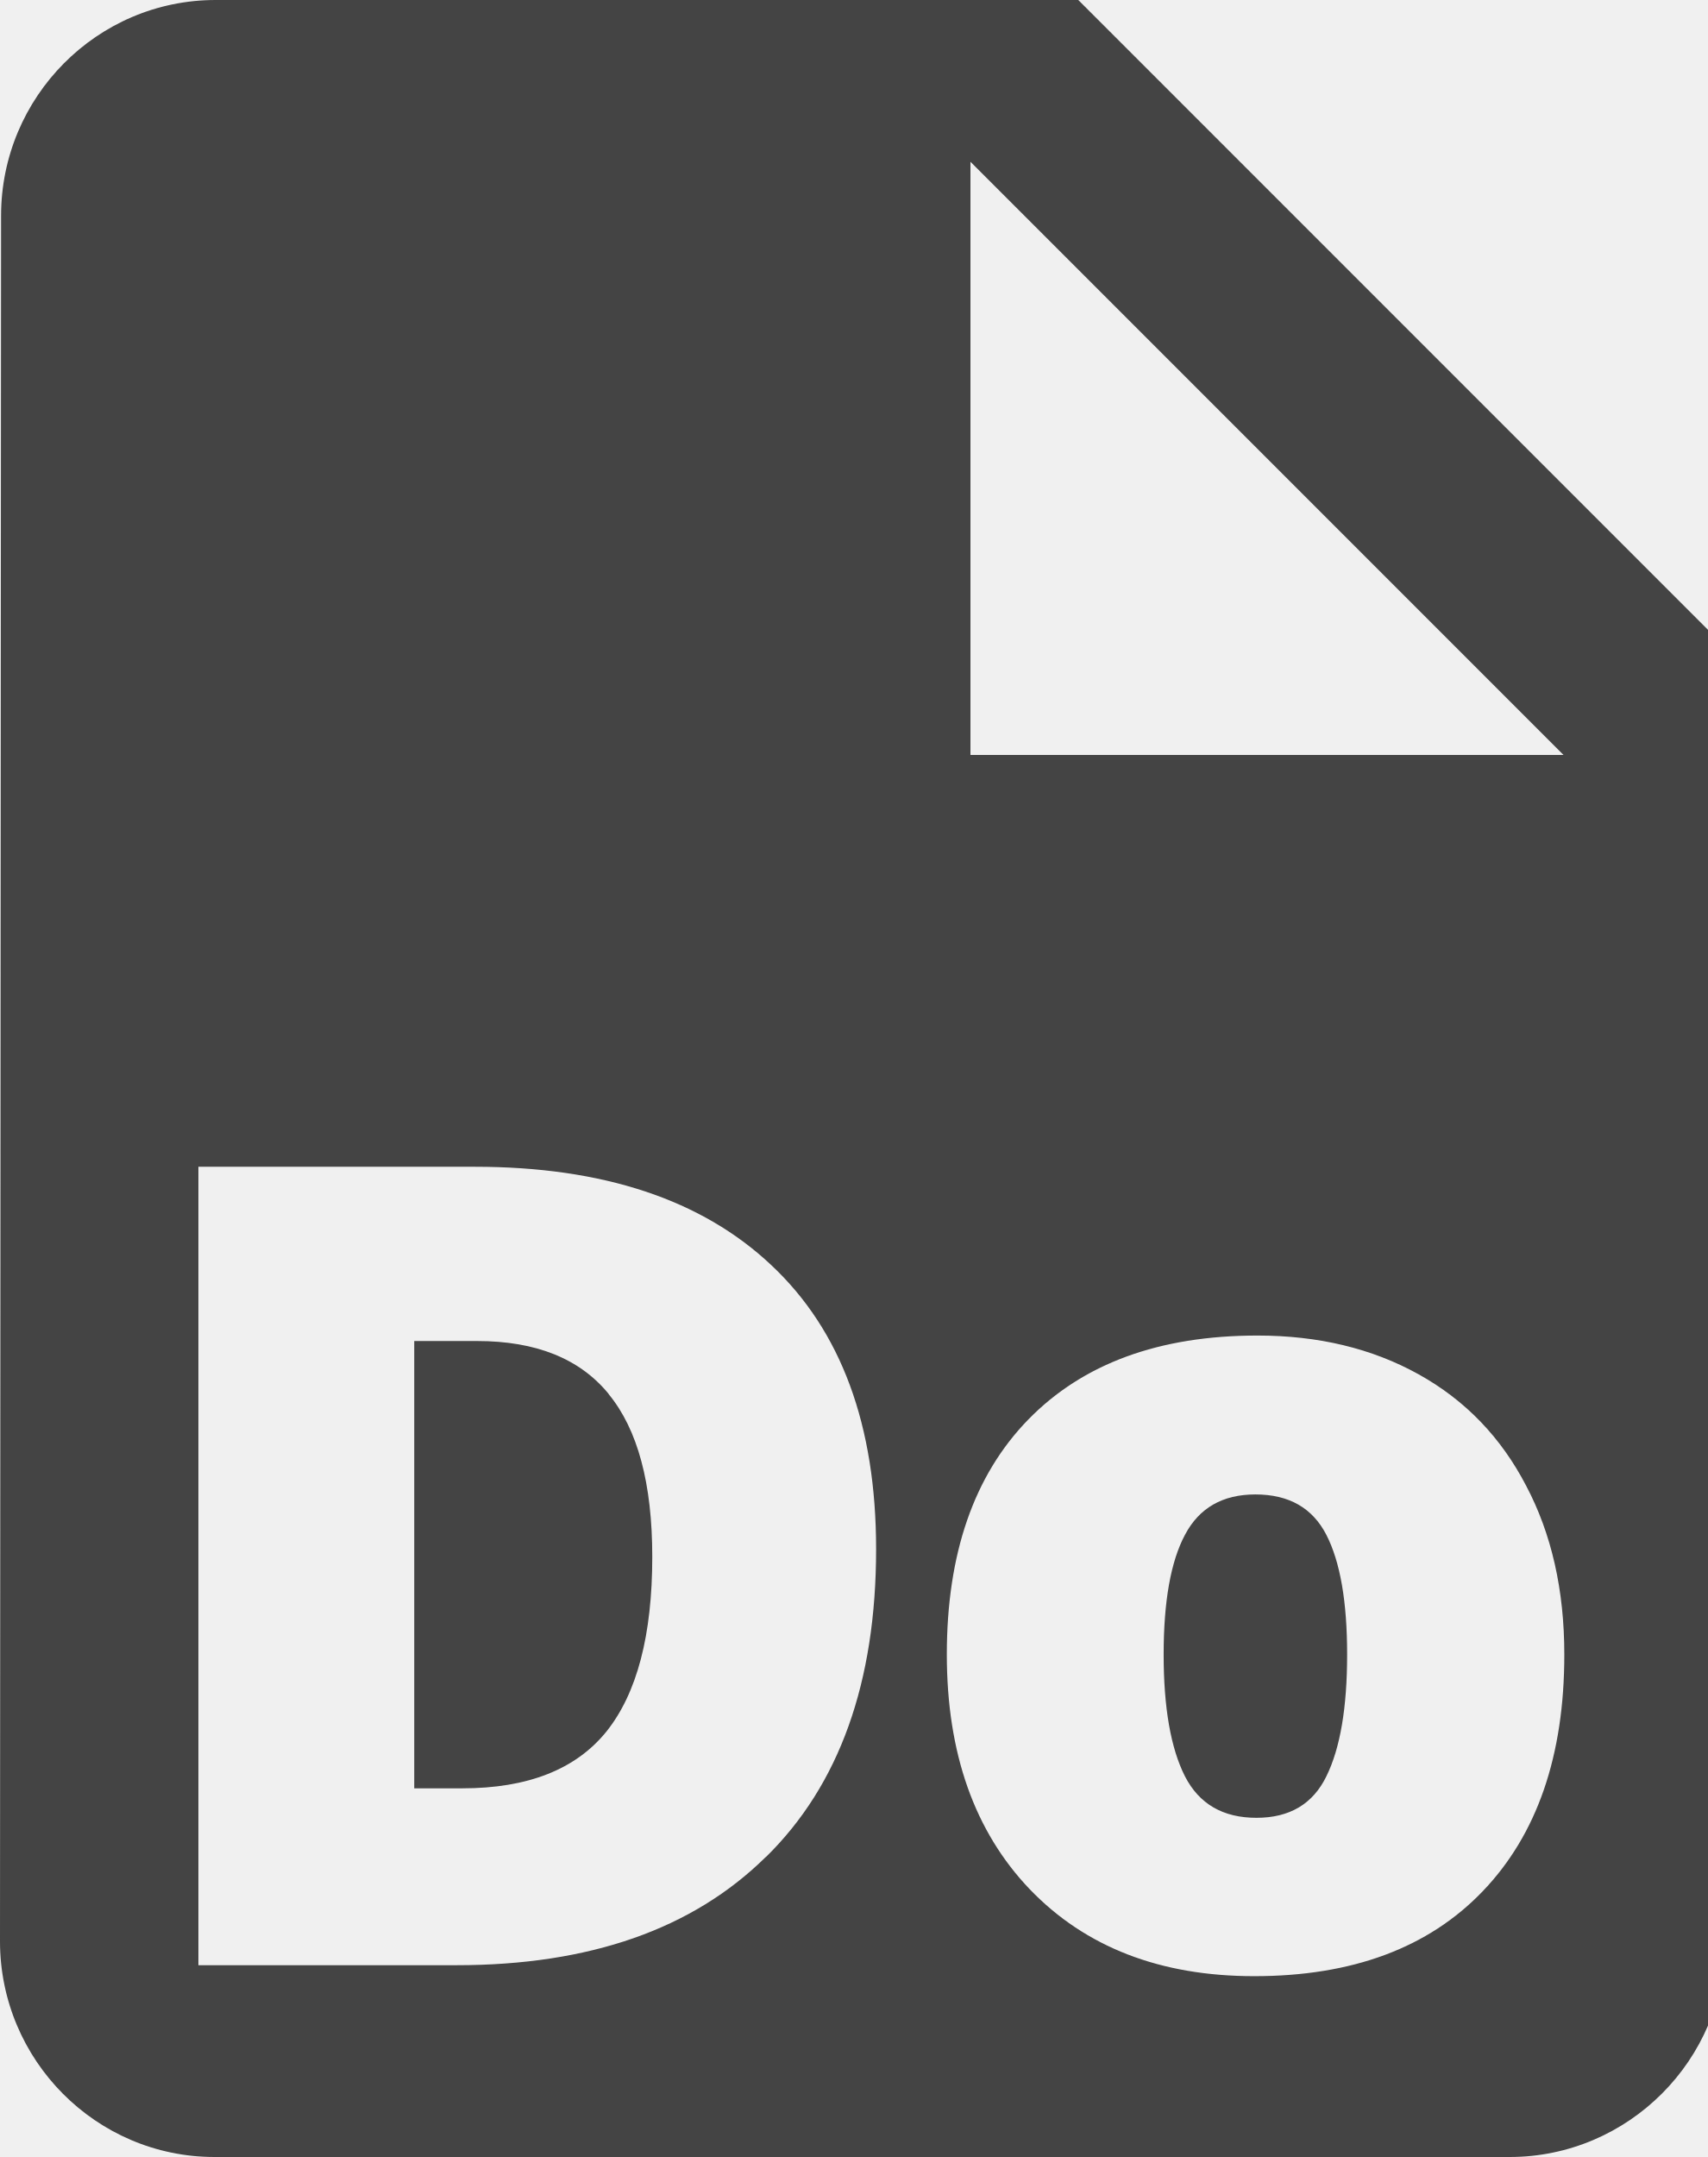
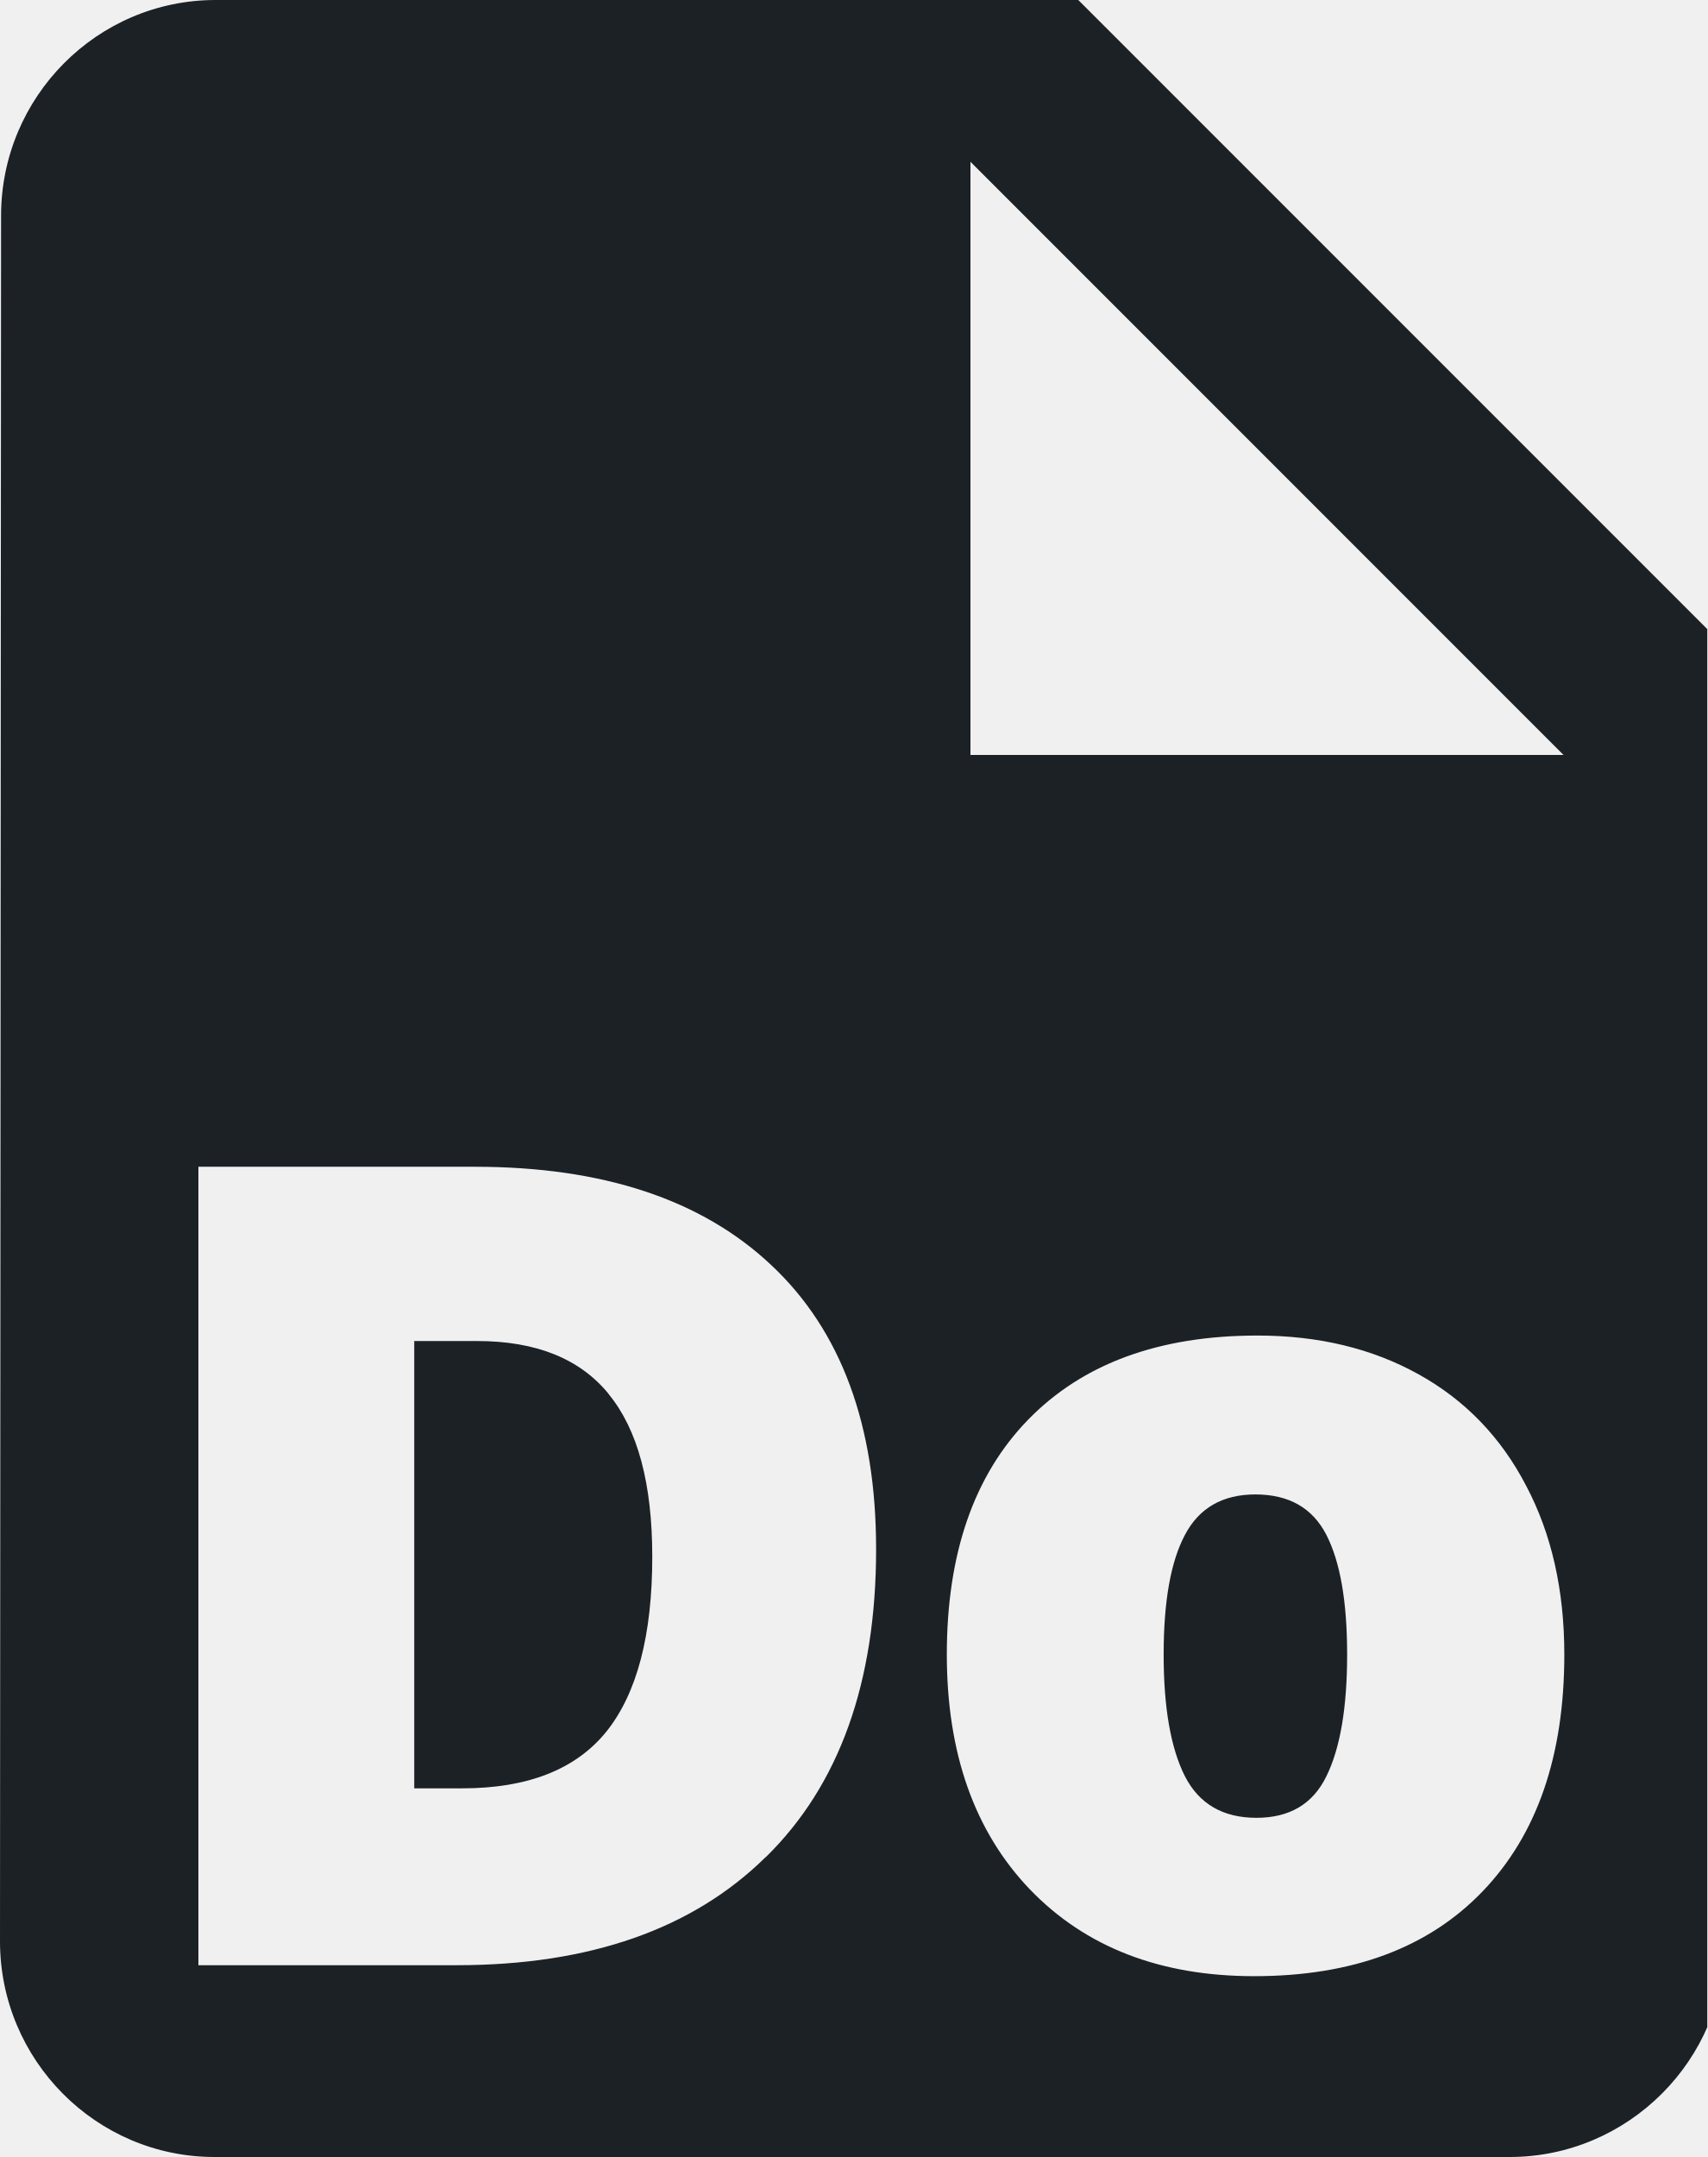
- <svg xmlns="http://www.w3.org/2000/svg" version="1.1" width="19" height="24" viewBox="0 0 19 24">
-   <path fill="#444" d="M0.012 2.4c0-1.32 1.068-2.4 2.388-2.4h9.6l7.2 7.2v14.4c0 1.32-1.080 2.4-2.4 2.4h-14.412c-1.32 0-2.388-1.080-2.388-2.4l0.012-19.2zM10.8 1.8v6.6h6.6l-6.6-6.6zM8.523 20.663c0.818-0.802 1.227-1.944 1.227-3.427 0-1.377-0.389-2.431-1.167-3.16-0.774-0.729-1.874-1.094-3.3-1.094h-3.075v8.884h2.874c1.478 0 2.625-0.401 3.439-1.203zM6.773 15.511c0.324 0.393 0.486 0.997 0.486 1.811 0 0.871-0.17 1.519-0.51 1.944-0.34 0.421-0.875 0.632-1.604 0.632h-0.535v-4.977h0.699c0.656 0 1.144 0.196 1.465 0.589zM16.498 21.046c0.608-0.632 0.911-1.511 0.911-2.637 0-0.717-0.142-1.343-0.425-1.878-0.28-0.539-0.678-0.952-1.197-1.24s-1.116-0.431-1.793-0.431c-1.094 0-1.944 0.312-2.552 0.936-0.603 0.62-0.905 1.491-0.905 2.613 0 1.098 0.308 1.969 0.924 2.613 0.62 0.644 1.452 0.966 2.497 0.966 1.090 0 1.936-0.314 2.54-0.942zM13.187 19.764c-0.158-0.312-0.237-0.764-0.237-1.355s0.079-1.035 0.237-1.331c0.158-0.3 0.419-0.45 0.784-0.45 0.373 0 0.636 0.15 0.79 0.45s0.231 0.743 0.231 1.331c0 0.591-0.077 1.043-0.231 1.355-0.15 0.308-0.409 0.462-0.778 0.462-0.373 0-0.638-0.154-0.796-0.462z" />
+ <svg xmlns="http://www.w3.org/2000/svg" width="19" height="24" viewBox="0 0 19 24" fill="none">
+   <g clip-path="url(#clip0)">
+     <path d="M0.012 2.4C0.012 1.08 1.08 0 2.4 0H12L19.2 7.2V21.6C19.2 22.92 18.12 24 16.8 24H2.388C1.068 24 0 22.92 0 21.6L0.012 2.4V2.4ZM10.8 1.8V8.4H17.4L10.8 1.8V1.8ZM8.523 20.663C9.341 19.861 9.75 18.719 9.75 17.236C9.75 15.859 9.361 14.805 8.583 14.076C7.809 13.347 6.709 12.982 5.283 12.982H2.208V21.866H5.082C6.56 21.866 7.707 21.465 8.521 20.663H8.523ZM6.773 15.511C7.097 15.904 7.259 16.508 7.259 17.322C7.259 18.193 7.089 18.841 6.749 19.266C6.409 19.687 5.874 19.898 5.145 19.898H4.61V14.921H5.309C5.965 14.921 6.453 15.117 6.774 15.51L6.773 15.511ZM16.498 21.046C17.106 20.414 17.409 19.535 17.409 18.409C17.409 17.692 17.267 17.066 16.984 16.531C16.704 15.992 16.306 15.579 15.787 15.291C15.268 15.003 14.671 14.86 13.994 14.86C12.9 14.86 12.05 15.172 11.442 15.796C10.839 16.416 10.537 17.287 10.537 18.409C10.537 19.507 10.845 20.378 11.461 21.022C12.081 21.666 12.913 21.988 13.958 21.988C15.048 21.988 15.894 21.674 16.498 21.046V21.046ZM13.187 19.764C13.029 19.452 12.95 19 12.95 18.409C12.95 17.818 13.029 17.374 13.187 17.078C13.345 16.778 13.606 16.628 13.971 16.628C14.344 16.628 14.607 16.778 14.761 17.078C14.915 17.378 14.992 17.821 14.992 18.409C14.992 19 14.915 19.452 14.761 19.764C14.611 20.072 14.352 20.226 13.983 20.226C13.61 20.226 13.345 20.072 13.187 19.764Z" fill="#1C2125" />
+   </g>
+   <defs>
+     <clipPath id="clip0">
+       <rect width="19" height="24" fill="white" />
+     </clipPath>
+   </defs>
</svg>
